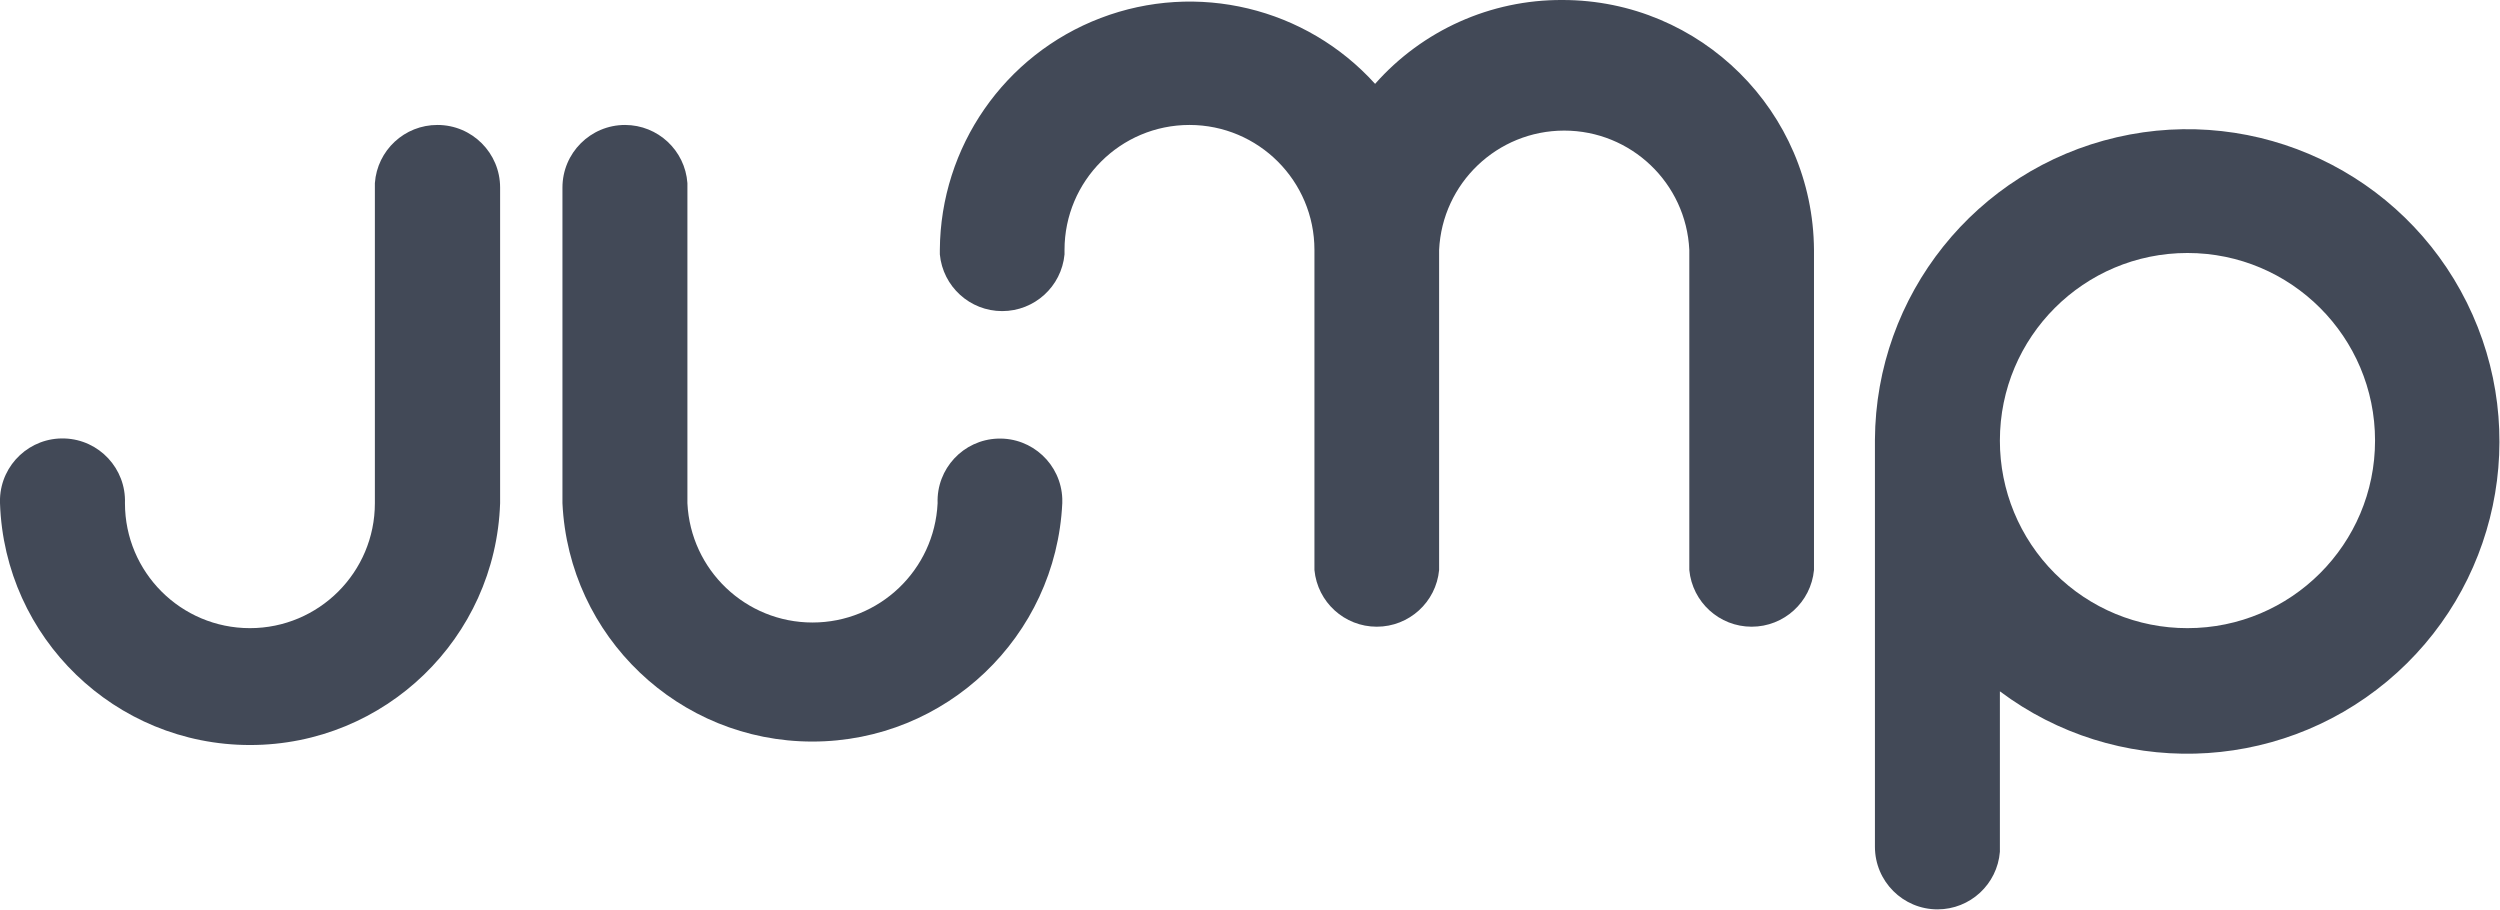
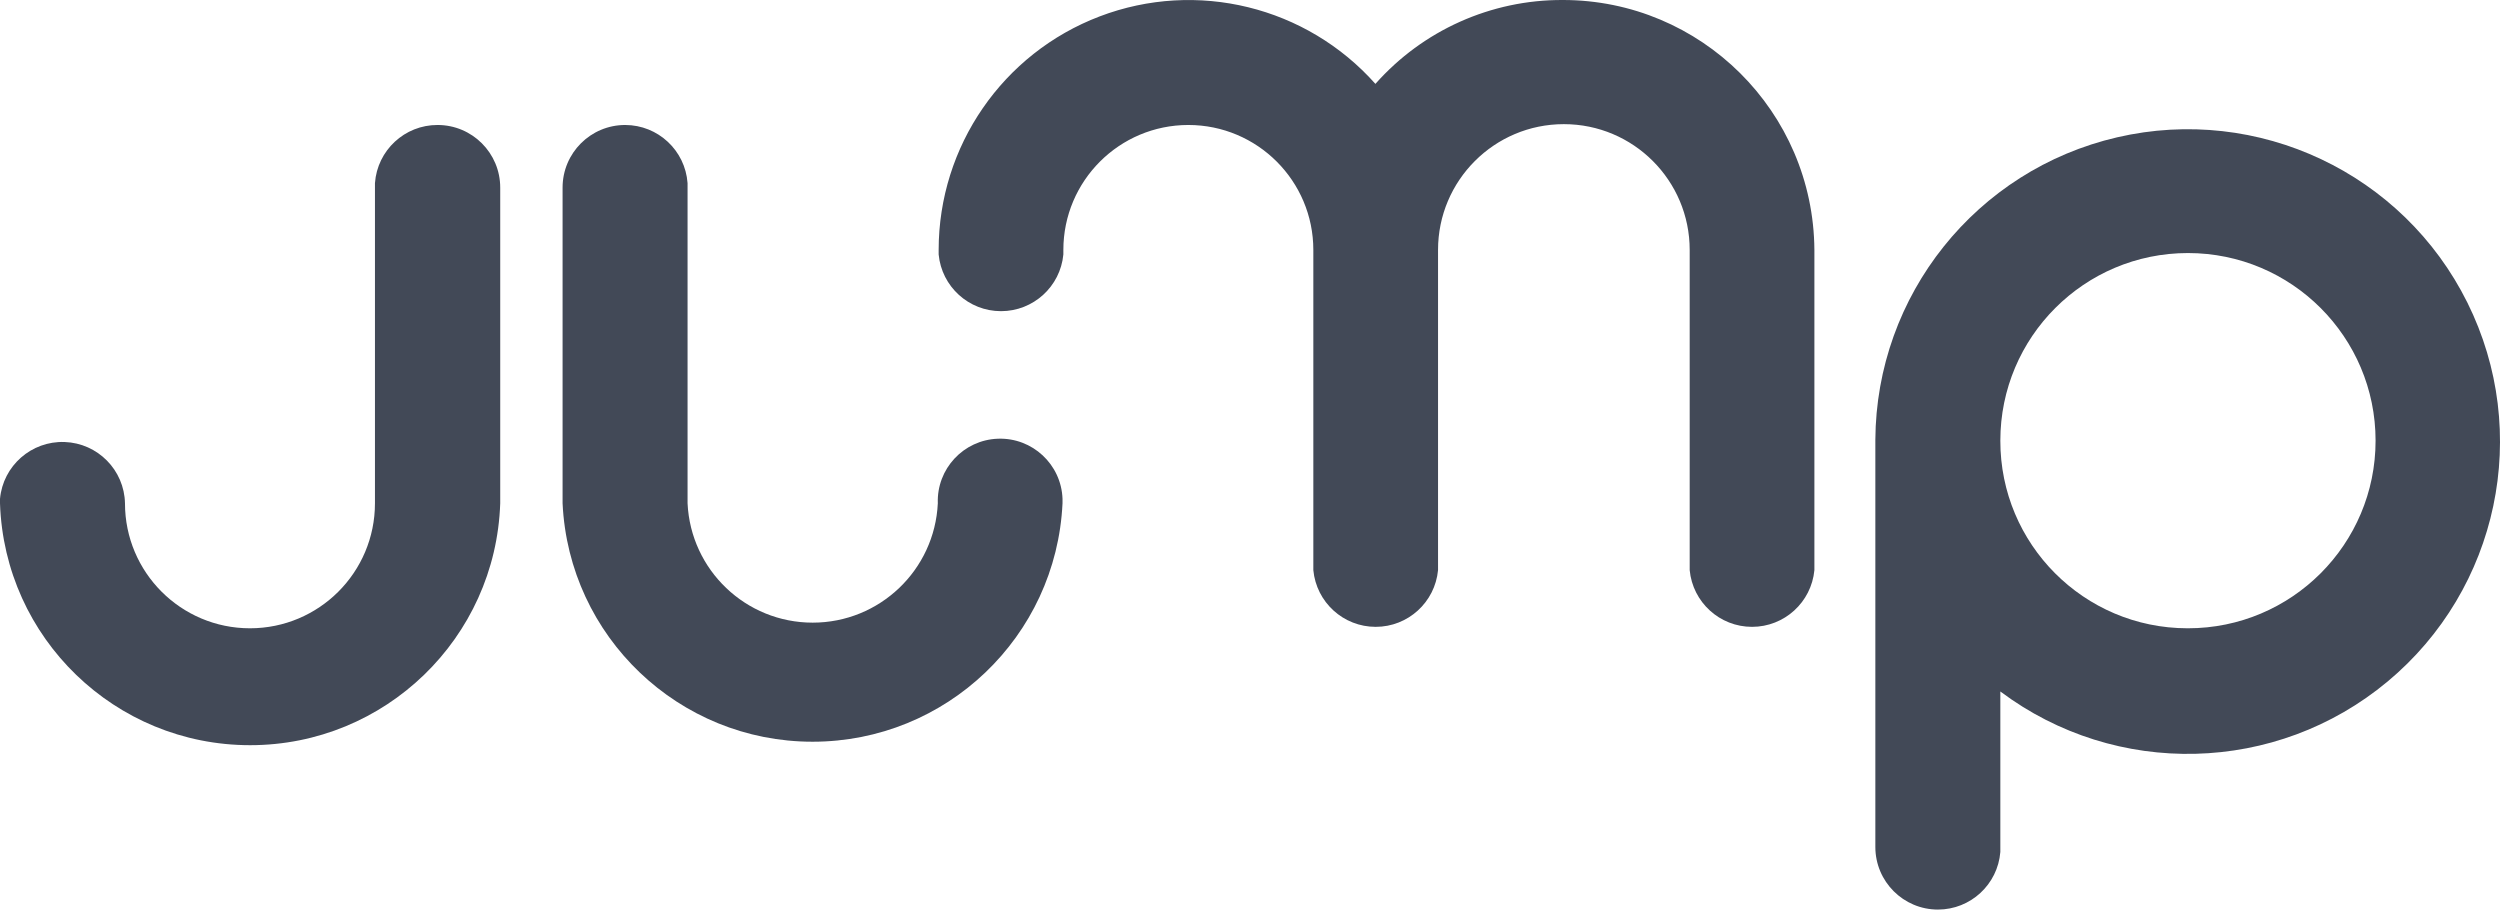
- <svg xmlns="http://www.w3.org/2000/svg" width="89.43" height="32.53" viewBox="0 0 89.43 32.53">
-   <path d="M15.65,4.47a2.24,2.24,0,0,1,2.24,2.24h0V18A8.95,8.95,0,0,1,0,18v-.16A2.23,2.23,0,0,1,4.47,18h0a4.47,4.47,0,0,0,8.94,0V6.55A2.24,2.24,0,0,1,15.65,4.47Z" style="fill: #424957;fill-rule: evenodd" />
-   <path d="M22.36,4.47a2.24,2.24,0,0,0-2.24,2.24h0V18A8.95,8.95,0,0,0,38,18v-.16a2.23,2.23,0,0,0-4.46.16h0a4.48,4.48,0,0,1-8.95,0V6.55A2.24,2.24,0,0,0,22.36,4.47Z" style="fill: #424957;fill-rule: evenodd" />
-   <path d="M69.31,32.53a2.24,2.24,0,0,1-2.24-2.24h0v-14h0c0-.18,0-.37,0-.56a11.17,11.17,0,1,1,4.47,9v5.74A2.24,2.24,0,0,1,69.31,32.53Zm8.94-10.06a6.71,6.71,0,1,0-6.71-6.71A6.7,6.7,0,0,0,78.25,22.47Z" style="fill: #424957;fill-rule: evenodd" />
-   <path d="M55.89,0a9,9,0,0,1,9,8.94h0V20.39a2.24,2.24,0,0,1-4.46,0h0V8.94a4.48,4.48,0,0,0-8.95,0h0V20.39a2.24,2.24,0,0,1-4.46,0h0V8.94a4.47,4.47,0,0,0-8.94,0h0V9.1a2.24,2.24,0,0,1-4.46,0h0V8.94A8.94,8.94,0,0,1,49.19,3,8.88,8.88,0,0,1,55.89,0Z" style="fill: #424957;fill-rule: evenodd" />
+ <svg xmlns="http://www.w3.org/2000/svg" viewBox="0 0 89.41 32.53">
+   <path d="M15.65,4.47a2.24,2.24,0,0,1,2.24,2.24h0V18A8.95,8.95,0,0,1,0,18v-.16A2.24,2.24,0,0,1,4.47,18h0a4.47,4.47,0,0,0,8.94,0V6.55A2.24,2.24,0,0,1,15.65,4.47Z" transform="translate(0 0)" style="fill: #424957;fill-rule: evenodd" />
+   <path d="M22.36,4.47a2.24,2.24,0,0,0-2.24,2.24h0V18A8.95,8.95,0,0,0,38,18v-.16a2.23,2.23,0,1,0-4.46.16h0a4.48,4.48,0,0,1-8.95,0V6.55A2.24,2.24,0,0,0,22.36,4.47Z" transform="translate(0 0)" style="fill: #424957;fill-rule: evenodd" />
+   <path d="M69.31,32.53a2.24,2.24,0,0,1-2.24-2.24h0v-14h0v-.56a11.17,11.17,0,1,1,4.47,9v5.74A2.24,2.24,0,0,1,69.31,32.53Zm8.94-10.06a6.71,6.71,0,1,0-6.71-6.71h0a6.7,6.7,0,0,0,6.69,6.71Z" transform="translate(0 0)" style="fill: #424957;fill-rule: evenodd" />
+   <path d="M55.89,0a9,9,0,0,1,9,8.94h0V20.39a2.24,2.24,0,0,1-4.46,0h0V8.94a4.48,4.48,0,0,0-9,0h0V20.39a2.24,2.24,0,0,1-4.46,0h0V8.94a4.47,4.47,0,0,0-8.94,0h0V9.1a2.24,2.24,0,0,1-4.46,0h0V8.94A8.94,8.94,0,0,1,49.19,3,8.9,8.9,0,0,1,55.89,0Z" transform="translate(0 0)" style="fill: #424957;fill-rule: evenodd" />
</svg>
